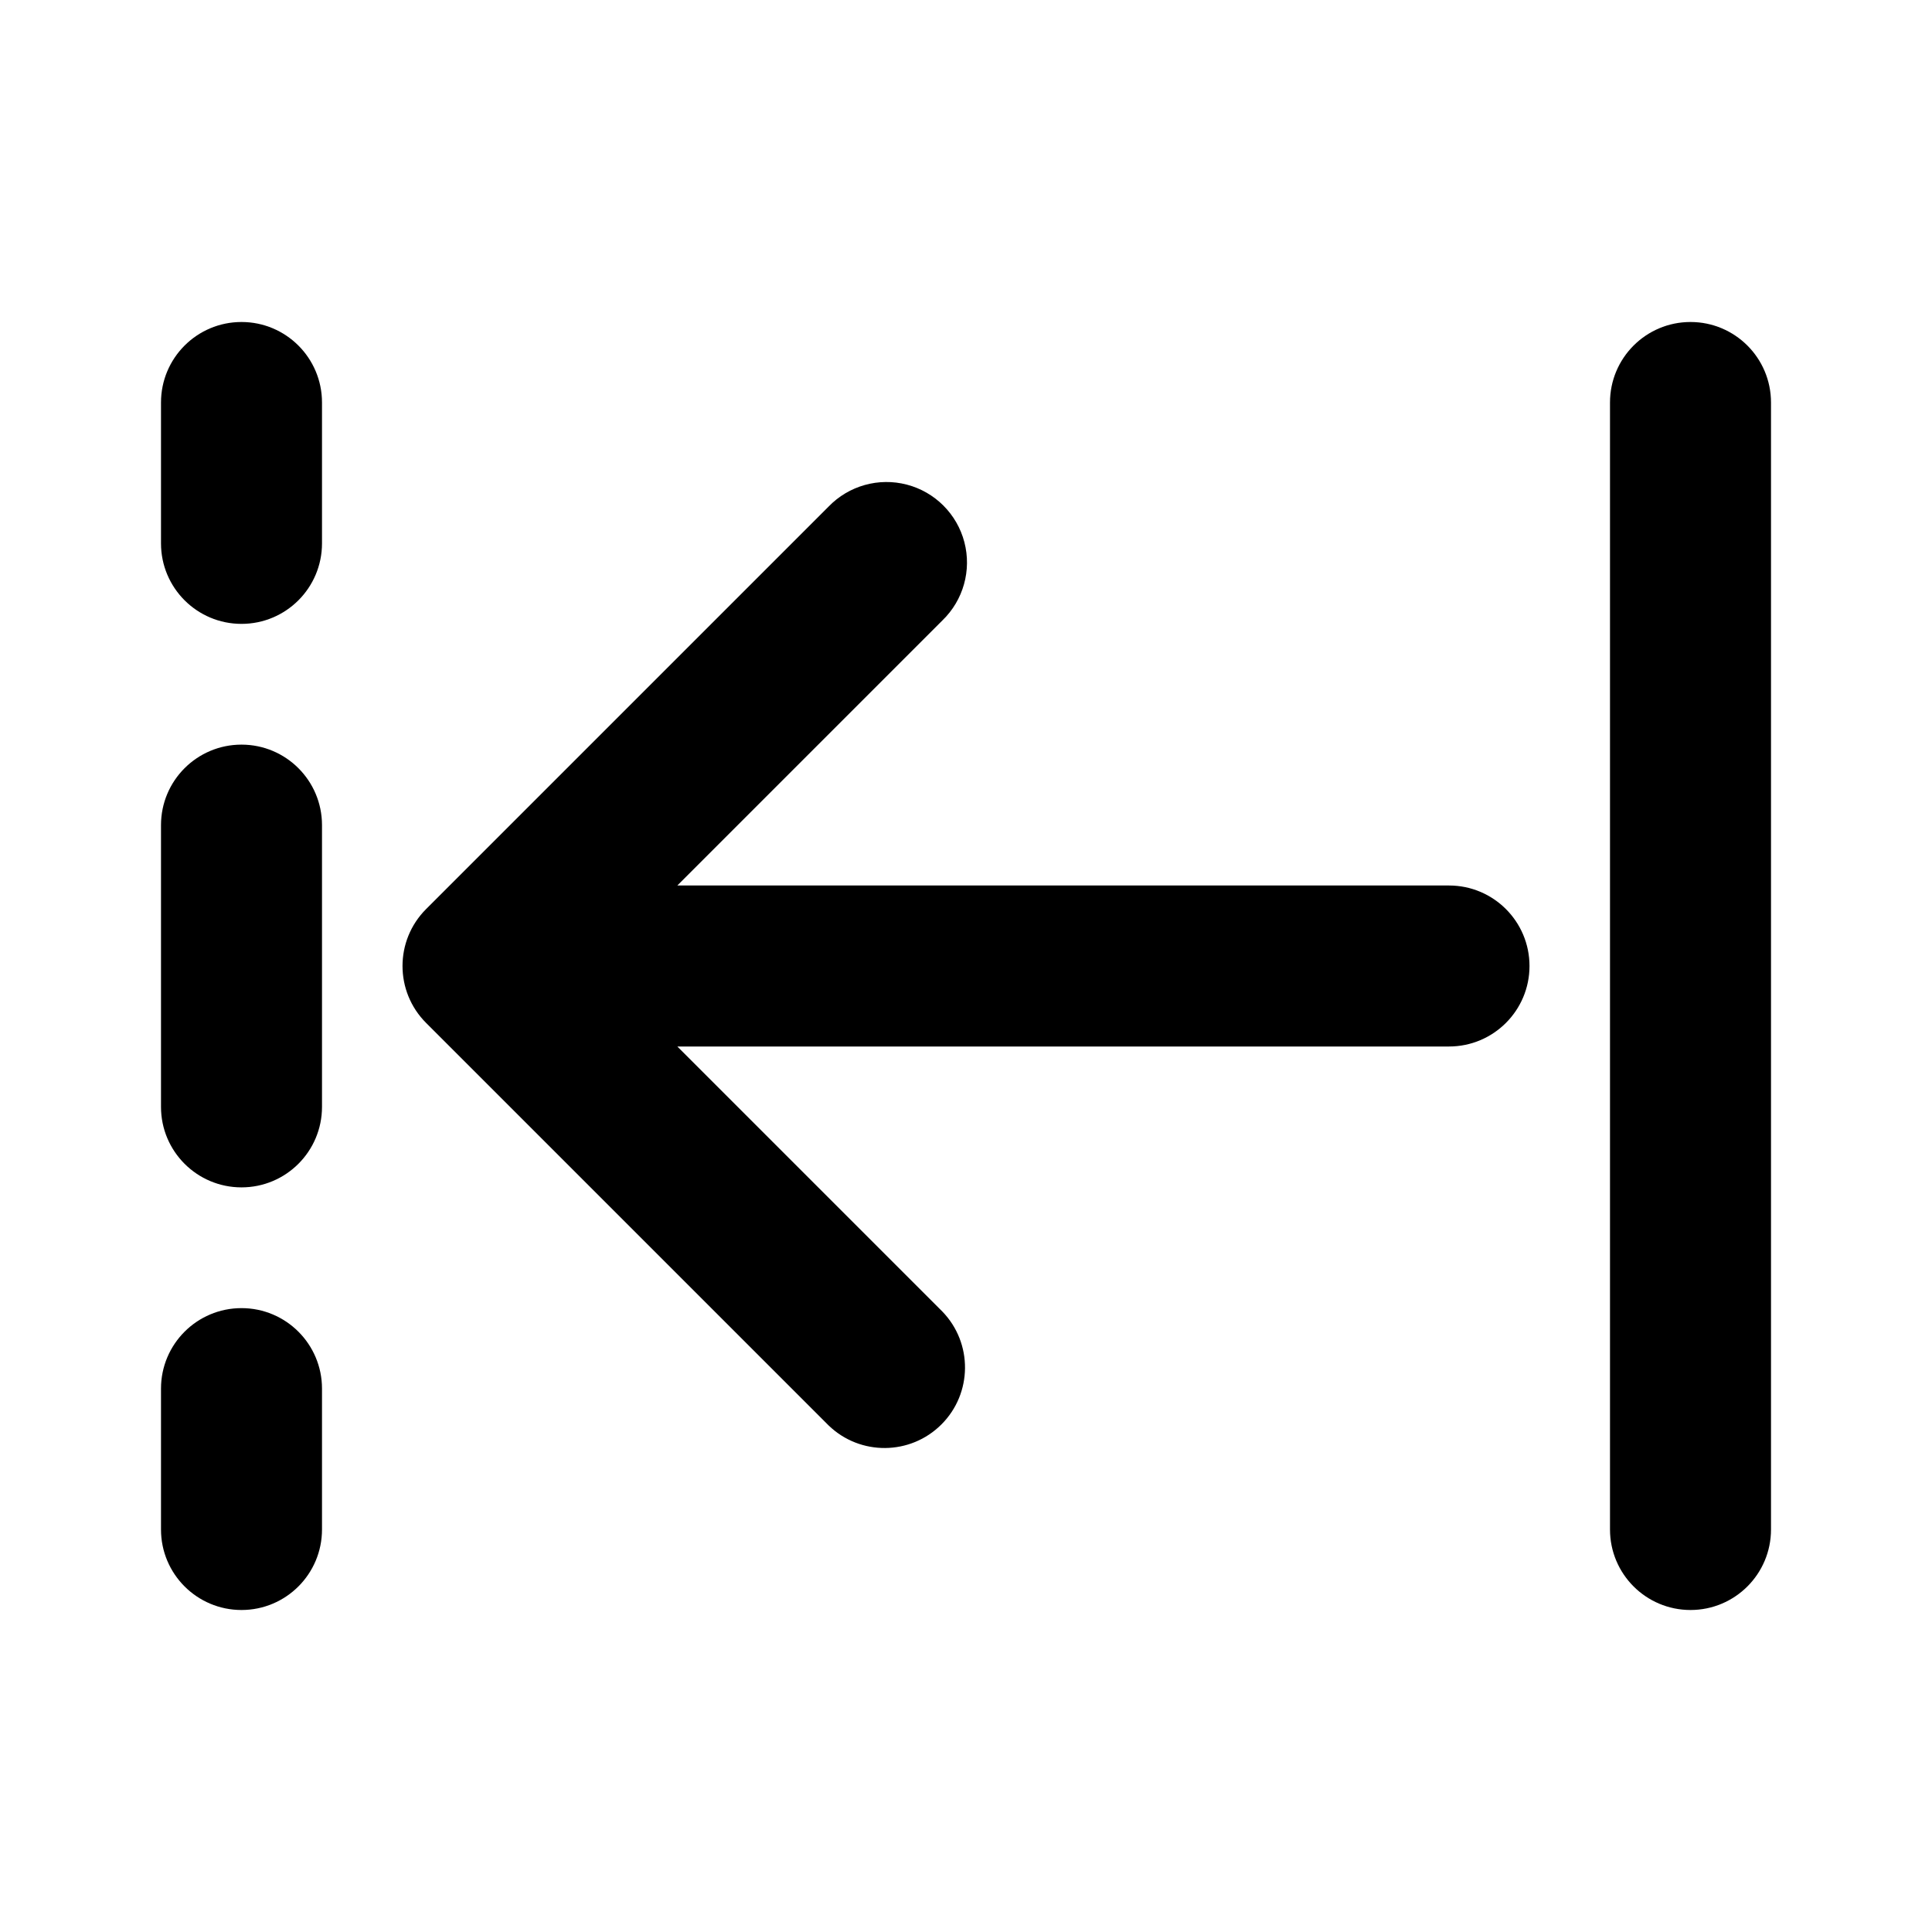
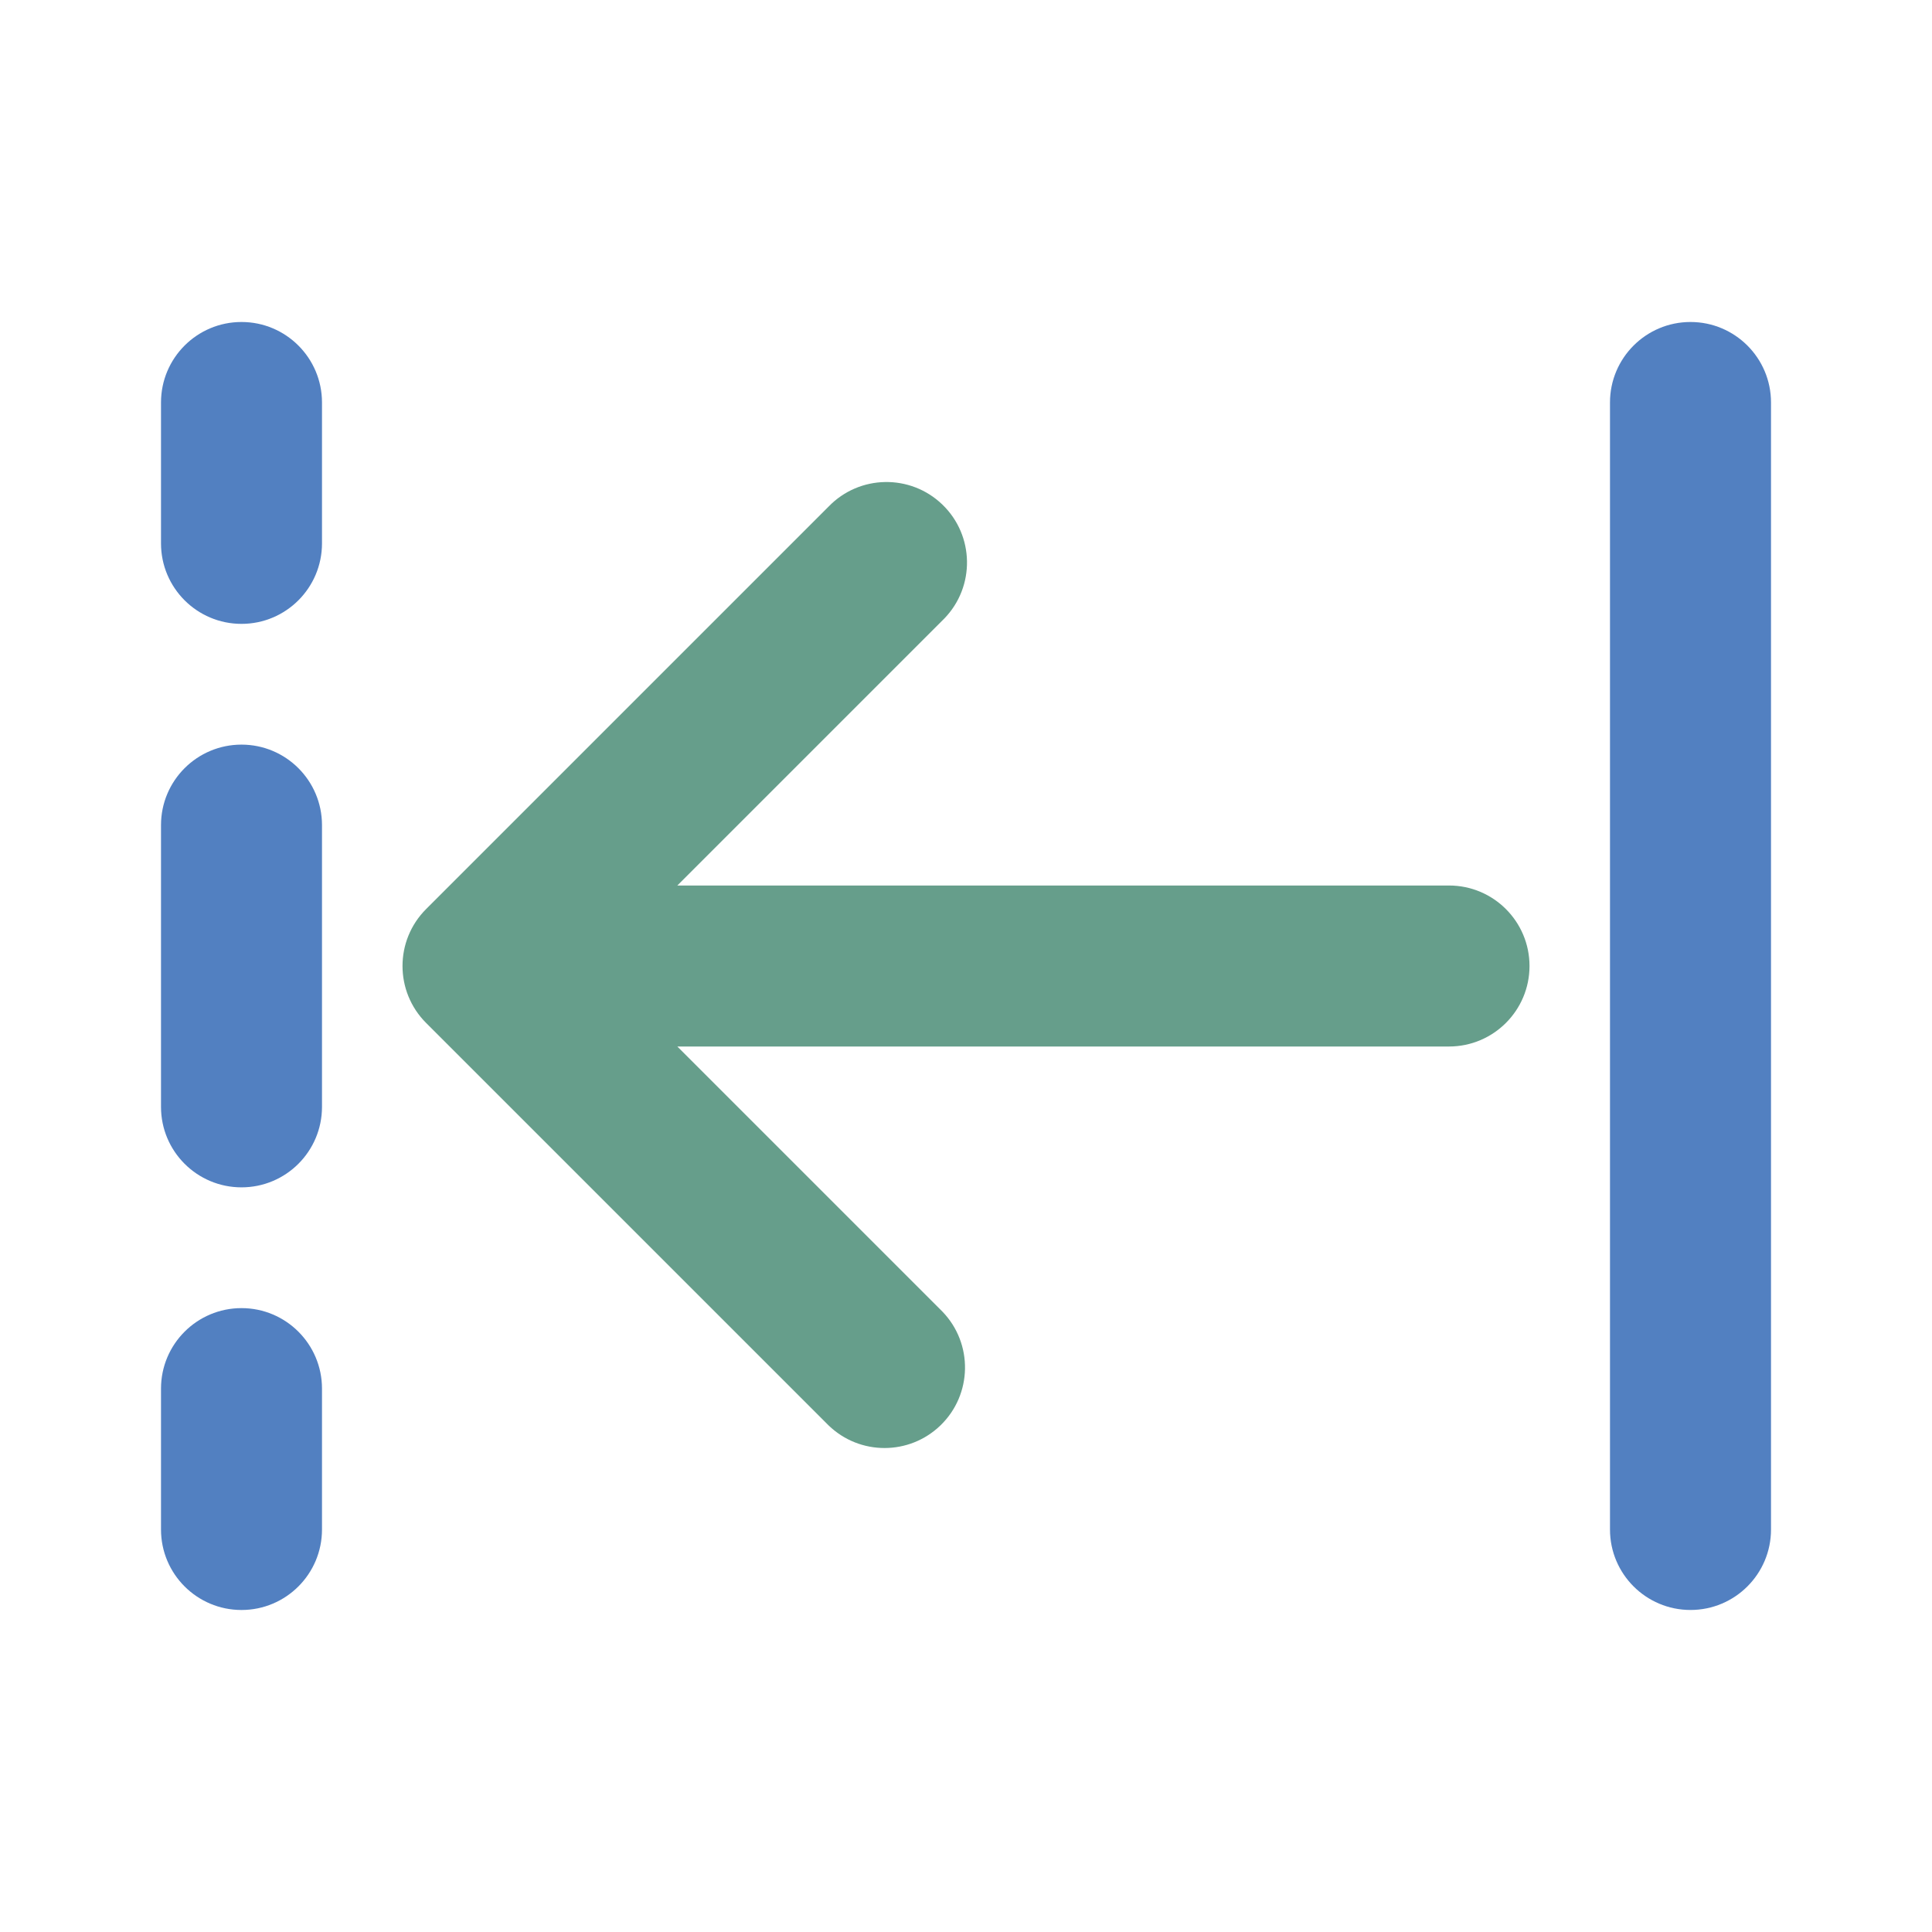
- <svg xmlns="http://www.w3.org/2000/svg" width="128" height="128" viewBox="0 0 24 24">
-   <path fill="currentColor" d="M3 4a1 1 0 0 0-1 1v1.75a1 1 0 0 0 2 0V5a1 1 0 0 0-1-1m0 5.25a1 1 0 0 0-1 1v3.5a1 1 0 1 0 2 0v-3.5a1 1 0 0 0-1-1m0 7a1 1 0 0 0-1 1V19a1 1 0 1 0 2 0v-1.75a1 1 0 0 0-1-1M21 4a1 1 0 0 0-1 1v14a1 1 0 1 0 2 0V5a1 1 0 0 0-1-1M5.293 12.707a1 1 0 0 1 0-1.414l5-5a1 1 0 1 1 1.414 1.414L8.414 11H18a1 1 0 1 1 0 2H8.414l3.293 3.293a1 1 0 0 1-1.414 1.414z" />
+ <svg xmlns="http://www.w3.org/2000/svg" version="1.1" id="图层_1" x="0px" y="0px" width="128px" height="128px" viewBox="0 0 128 128" enable-background="new 0 0 128 128" xml:space="preserve">
+   <path fill="#5280C1" d="M16,21.333c-2.945,0-5.333,2.388-5.333,5.333V36c0,2.945,2.388,5.333,5.333,5.333s5.333-2.388,5.333-5.333  v-9.333C21.333,23.721,18.945,21.333,16,21.333" />
+   <path fill="#5280C1" d="M16,49.333c-2.945,0-5.333,2.388-5.333,5.333v18.667c0,2.945,2.388,5.332,5.333,5.332  s5.333-2.387,5.333-5.332V54.667C21.333,51.721,18.945,49.333,16,49.333" />
+   <path fill="#5280C1" d="M16,86.666c-2.945,0-5.333,2.389-5.333,5.334v9.334c0,2.945,2.388,5.332,5.333,5.332  s5.333-2.387,5.333-5.332V92C21.333,89.055,18.945,86.666,16,86.666" />
+   <path fill="#5280C1" d="M112,21.333c-2.945,0-5.334,2.388-5.334,5.333v74.667c0,2.945,2.389,5.332,5.334,5.332  s5.334-2.387,5.334-5.332V26.667C117.334,23.721,114.945,21.333,112,21.333" />
+   <path fill="#669E8B" d="M28.229,67.771c-2.082-2.083-2.082-5.458,0-7.541l26.667-26.667c2.046-2.119,5.423-2.177,7.542-0.131  c2.119,2.046,2.178,5.423,0.131,7.542c-0.043,0.044-0.086,0.088-0.131,0.131L44.875,58.667H96c2.945,0,5.334,2.388,5.334,5.333  S98.945,69.334,96,69.334H44.875l17.563,17.563c2.046,2.118,1.987,5.494-0.131,7.541c-2.067,1.996-5.343,1.996-7.41,0L28.229,67.771  z" />
</svg>
